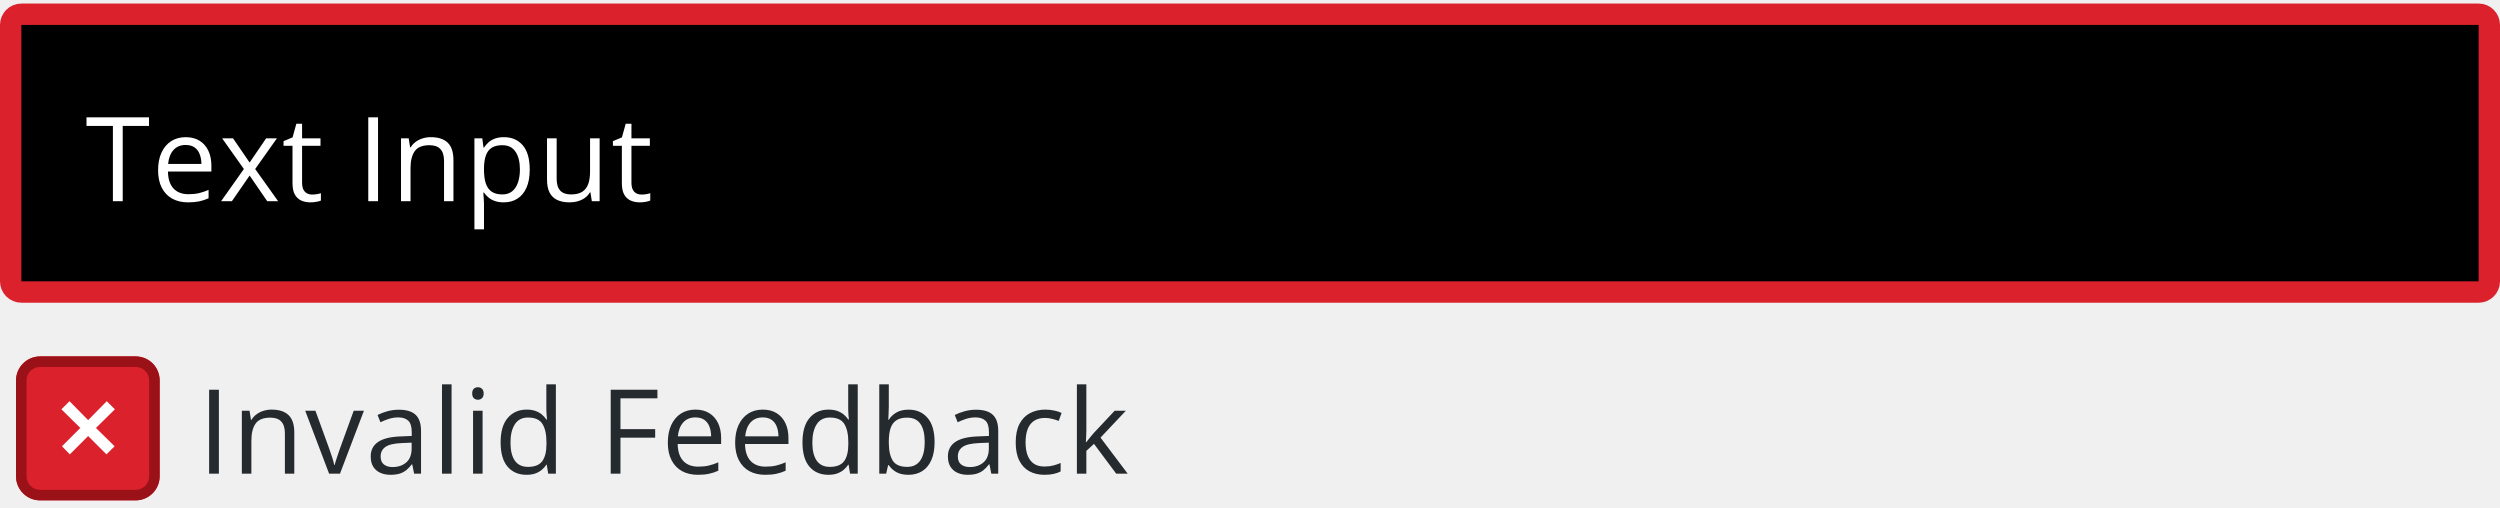
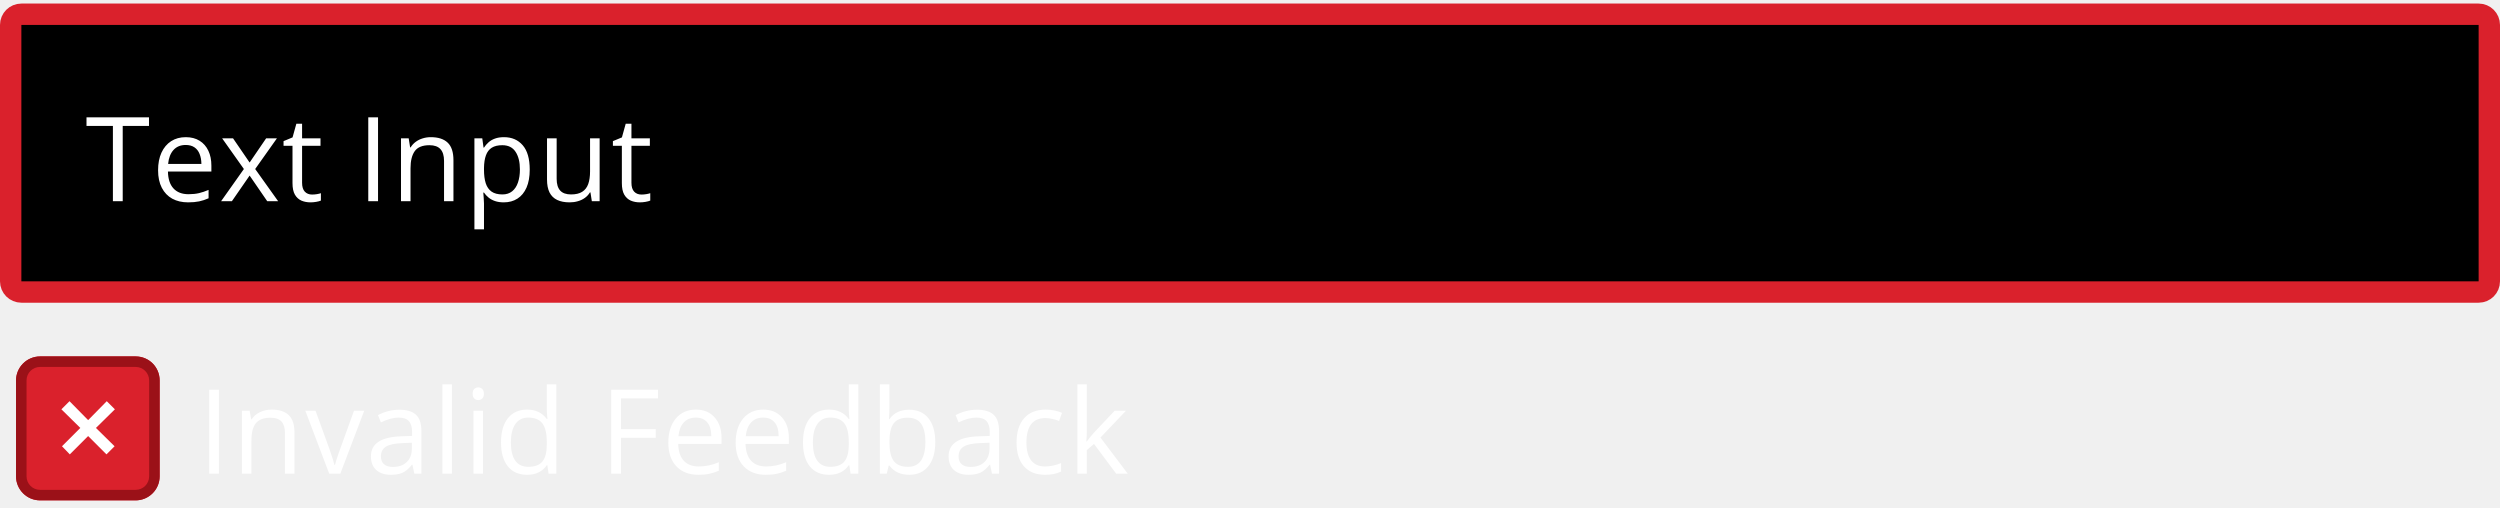
<svg xmlns="http://www.w3.org/2000/svg" width="468" height="95" viewBox="0 0 468 95" fill="none">
-   <rect x="2" y="2.667" width="464" height="52" rx="2" fill="#000" />
-   <path d="M22.972 37.667H21.135V23.573H16.193V21.962H27.892V23.573H22.972V37.667ZM34.78 25.678C35.783 25.678 36.642 25.9 37.358 26.344C38.075 26.788 38.622 27.411 39.002 28.213C39.382 29.008 39.571 29.939 39.571 31.006V32.113H31.439C31.461 33.495 31.805 34.548 32.471 35.271C33.137 35.994 34.075 36.356 35.285 36.356C36.03 36.356 36.689 36.288 37.262 36.152C37.835 36.016 38.429 35.815 39.045 35.55V37.119C38.45 37.384 37.86 37.577 37.273 37.699C36.692 37.821 36.005 37.882 35.21 37.882C34.078 37.882 33.09 37.652 32.245 37.194C31.407 36.728 30.756 36.048 30.29 35.153C29.825 34.258 29.592 33.162 29.592 31.866C29.592 30.598 29.803 29.503 30.226 28.579C30.655 27.648 31.257 26.932 32.03 26.43C32.811 25.929 33.727 25.678 34.78 25.678ZM34.759 27.139C33.806 27.139 33.047 27.451 32.481 28.074C31.916 28.697 31.579 29.567 31.472 30.684H37.702C37.695 29.982 37.584 29.366 37.369 28.837C37.161 28.299 36.843 27.884 36.413 27.59C35.983 27.29 35.432 27.139 34.759 27.139ZM45.654 31.64L41.583 25.893H43.624L46.728 30.426L49.822 25.893H51.842L47.77 31.64L52.067 37.667H50.026L46.728 32.865L43.409 37.667H41.39L45.654 31.64ZM58.419 36.42C58.713 36.42 59.013 36.395 59.321 36.345C59.629 36.295 59.88 36.234 60.073 36.163V37.548C59.866 37.642 59.575 37.72 59.203 37.785C58.838 37.849 58.48 37.882 58.129 37.882C57.506 37.882 56.94 37.774 56.432 37.559C55.923 37.337 55.515 36.965 55.207 36.442C54.906 35.919 54.756 35.196 54.756 34.272V27.29H53.08V26.42L54.767 25.721L55.476 23.165H56.55V25.893H59.998V27.29H56.55V34.218C56.55 34.956 56.718 35.507 57.055 35.873C57.398 36.238 57.853 36.42 58.419 36.42ZM68.941 37.667V21.962H70.768V37.667H68.941ZM80.643 25.678C82.039 25.678 83.095 26.022 83.811 26.71C84.528 27.39 84.886 28.486 84.886 29.997V37.667H83.124V30.115C83.124 29.134 82.898 28.4 82.447 27.913C82.003 27.426 81.319 27.182 80.395 27.182C79.092 27.182 78.175 27.551 77.645 28.289C77.116 29.026 76.851 30.097 76.851 31.501V37.667H75.067V25.893H76.507L76.775 27.59H76.872C77.123 27.175 77.441 26.828 77.828 26.549C78.215 26.262 78.648 26.047 79.128 25.904C79.608 25.753 80.113 25.678 80.643 25.678ZM94.342 25.678C95.81 25.678 96.981 26.183 97.855 27.193C98.728 28.203 99.165 29.721 99.165 31.748C99.165 33.087 98.965 34.211 98.564 35.121C98.162 36.03 97.597 36.718 96.866 37.183C96.143 37.649 95.287 37.882 94.299 37.882C93.676 37.882 93.128 37.799 92.655 37.634C92.183 37.47 91.778 37.248 91.441 36.968C91.105 36.689 90.826 36.385 90.603 36.055H90.475C90.496 36.335 90.521 36.671 90.55 37.065C90.586 37.459 90.603 37.803 90.603 38.096V42.93H88.81V25.893H90.281L90.518 27.633H90.603C90.833 27.275 91.112 26.95 91.441 26.656C91.771 26.355 92.172 26.119 92.644 25.947C93.124 25.768 93.69 25.678 94.342 25.678ZM94.03 27.182C93.214 27.182 92.555 27.34 92.054 27.655C91.56 27.97 91.198 28.443 90.969 29.073C90.74 29.696 90.618 30.48 90.603 31.425V31.769C90.603 32.765 90.711 33.606 90.926 34.294C91.148 34.981 91.509 35.504 92.011 35.862C92.519 36.22 93.2 36.399 94.052 36.399C94.782 36.399 95.391 36.202 95.878 35.808C96.365 35.414 96.727 34.867 96.963 34.165C97.206 33.456 97.328 32.643 97.328 31.726C97.328 30.337 97.056 29.234 96.512 28.418C95.975 27.594 95.147 27.182 94.03 27.182ZM112.252 25.893V37.667H110.791L110.533 36.012H110.437C110.193 36.42 109.878 36.764 109.491 37.044C109.104 37.323 108.668 37.531 108.181 37.667C107.701 37.81 107.189 37.882 106.645 37.882C105.714 37.882 104.933 37.731 104.303 37.43C103.673 37.13 103.196 36.664 102.874 36.034C102.559 35.404 102.401 34.594 102.401 33.606V25.893H104.206V33.477C104.206 34.458 104.428 35.192 104.872 35.679C105.316 36.159 105.993 36.399 106.902 36.399C107.776 36.399 108.471 36.234 108.986 35.905C109.509 35.575 109.885 35.092 110.114 34.455C110.343 33.81 110.458 33.022 110.458 32.091V25.893H112.252ZM120.075 36.42C120.369 36.42 120.67 36.395 120.978 36.345C121.285 36.295 121.536 36.234 121.729 36.163V37.548C121.522 37.642 121.232 37.72 120.859 37.785C120.494 37.849 120.136 37.882 119.785 37.882C119.162 37.882 118.596 37.774 118.088 37.559C117.579 37.337 117.171 36.965 116.863 36.442C116.562 35.919 116.412 35.196 116.412 34.272V27.29H114.736V26.42L116.423 25.721L117.132 23.165H118.206V25.893H121.654V27.29H118.206V34.218C118.206 34.956 118.374 35.507 118.711 35.873C119.055 36.238 119.509 36.42 120.075 36.42Z" fill="#fff" />
+   <rect x="2" y="2.667" width="464" height="52" rx="2" fill="black" />
+   <path d="M22.972 37.667H21.135V23.573H16.193V21.962H27.892V23.573H22.972V37.667ZM34.78 25.678C35.783 25.678 36.642 25.9 37.358 26.344C38.075 26.788 38.622 27.411 39.002 28.213C39.382 29.008 39.571 29.939 39.571 31.006V32.113H31.439C31.461 33.495 31.805 34.548 32.471 35.271C33.137 35.994 34.075 36.356 35.285 36.356C36.03 36.356 36.689 36.288 37.262 36.152C37.835 36.016 38.429 35.815 39.045 35.55V37.119C38.45 37.384 37.86 37.577 37.273 37.699C36.692 37.821 36.005 37.882 35.21 37.882C34.078 37.882 33.09 37.652 32.245 37.194C31.407 36.728 30.756 36.048 30.29 35.153C29.825 34.258 29.592 33.162 29.592 31.866C29.592 30.598 29.803 29.503 30.226 28.579C30.655 27.648 31.257 26.932 32.03 26.43C32.811 25.929 33.727 25.678 34.78 25.678ZM34.759 27.139C33.806 27.139 33.047 27.451 32.481 28.074C31.916 28.697 31.579 29.567 31.472 30.684H37.702C37.695 29.982 37.584 29.366 37.369 28.837C37.161 28.299 36.843 27.884 36.413 27.59C35.983 27.29 35.432 27.139 34.759 27.139ZM45.654 31.64L41.583 25.893H43.624L46.728 30.426L49.822 25.893H51.842L47.77 31.64L52.067 37.667H50.026L46.728 32.865L43.409 37.667H41.39L45.654 31.64ZM58.419 36.42C58.713 36.42 59.013 36.395 59.321 36.345C59.629 36.295 59.88 36.234 60.073 36.163V37.548C59.866 37.642 59.575 37.72 59.203 37.785C58.838 37.849 58.48 37.882 58.129 37.882C57.506 37.882 56.94 37.774 56.432 37.559C55.923 37.337 55.515 36.965 55.207 36.442C54.906 35.919 54.756 35.196 54.756 34.272V27.29H53.08V26.42L54.767 25.721L55.476 23.165H56.55V25.893H59.998V27.29H56.55V34.218C56.55 34.956 56.718 35.507 57.055 35.873C57.398 36.238 57.853 36.42 58.419 36.42ZM68.941 37.667V21.962H70.768V37.667H68.941ZM80.643 25.678C82.039 25.678 83.095 26.022 83.811 26.71C84.528 27.39 84.886 28.486 84.886 29.997V37.667H83.124V30.115C83.124 29.134 82.898 28.4 82.447 27.913C82.003 27.426 81.319 27.182 80.395 27.182C79.092 27.182 78.175 27.551 77.645 28.289C77.116 29.026 76.851 30.097 76.851 31.501V37.667H75.067V25.893H76.507L76.775 27.59H76.872C77.123 27.175 77.441 26.828 77.828 26.549C78.215 26.262 78.648 26.047 79.128 25.904C79.608 25.753 80.113 25.678 80.643 25.678ZM94.342 25.678C95.81 25.678 96.981 26.183 97.855 27.193C98.728 28.203 99.165 29.721 99.165 31.748C99.165 33.087 98.965 34.211 98.564 35.121C98.162 36.03 97.597 36.718 96.866 37.183C96.143 37.649 95.287 37.882 94.299 37.882C93.676 37.882 93.128 37.799 92.655 37.634C92.183 37.47 91.778 37.248 91.441 36.968C91.105 36.689 90.826 36.385 90.603 36.055H90.475C90.496 36.335 90.521 36.671 90.55 37.065C90.586 37.459 90.603 37.803 90.603 38.096V42.93H88.81V25.893H90.281L90.518 27.633H90.603C90.833 27.275 91.112 26.95 91.441 26.656C91.771 26.355 92.172 26.119 92.644 25.947C93.124 25.768 93.69 25.678 94.342 25.678ZM94.03 27.182C93.214 27.182 92.555 27.34 92.054 27.655C91.56 27.97 91.198 28.443 90.969 29.073C90.74 29.696 90.618 30.48 90.603 31.425V31.769C90.603 32.765 90.711 33.606 90.926 34.294C91.148 34.981 91.509 35.504 92.011 35.862C92.519 36.22 93.2 36.399 94.052 36.399C94.782 36.399 95.391 36.202 95.878 35.808C96.365 35.414 96.727 34.867 96.963 34.165C97.206 33.456 97.328 32.643 97.328 31.726C97.328 30.337 97.056 29.234 96.512 28.418C95.975 27.594 95.147 27.182 94.03 27.182ZM112.252 25.893V37.667H110.791L110.533 36.012H110.437C110.193 36.42 109.878 36.764 109.491 37.044C109.104 37.323 108.668 37.531 108.181 37.667C107.701 37.81 107.189 37.882 106.645 37.882C105.714 37.882 104.933 37.731 104.303 37.43C103.673 37.13 103.196 36.664 102.874 36.034C102.559 35.404 102.401 34.594 102.401 33.606V25.893H104.206V33.477C104.206 34.458 104.428 35.192 104.872 35.679C105.316 36.159 105.993 36.399 106.902 36.399C107.776 36.399 108.471 36.234 108.986 35.905C109.509 35.575 109.885 35.092 110.114 34.455C110.343 33.81 110.458 33.022 110.458 32.091V25.893H112.252ZM120.075 36.42C120.369 36.42 120.67 36.395 120.978 36.345C121.285 36.295 121.536 36.234 121.729 36.163V37.548C121.522 37.642 121.232 37.72 120.859 37.785C120.494 37.849 120.136 37.882 119.785 37.882C119.162 37.882 118.596 37.774 118.088 37.559C117.579 37.337 117.171 36.965 116.863 36.442C116.562 35.919 116.412 35.196 116.412 34.272V27.29H114.736V26.42L116.423 25.721L117.132 23.165H118.206V25.893H121.654V27.29H118.206V34.218C118.206 34.956 118.374 35.507 118.711 35.873C119.055 36.238 119.509 36.42 120.075 36.42Z" fill="white" />
  <rect x="2" y="2.667" width="464" height="52" rx="2" stroke="#DA212C" stroke-width="4" />
  <g clip-path="url(#clip0_7345_83056)">
    <path d="M25.387 66.723H7.5C5.025 66.723 3 68.748 3 71.223V89.167C3 91.642 5.025 93.667 7.5 93.667H25.387C27.863 93.667 29.887 91.642 29.887 89.167V71.223C29.887 68.748 27.919 66.723 25.387 66.723Z" fill="#DA212C" />
    <path d="M25.387 68.692C26.794 68.692 27.919 69.817 27.919 71.223V89.167C27.919 90.573 26.794 91.698 25.387 91.698H7.5C6.094 91.698 4.969 90.573 4.969 89.167V71.223C4.969 69.817 6.094 68.692 7.5 68.692H25.387ZM25.387 66.723H7.5C5.025 66.723 3 68.748 3 71.223V89.167C3 91.642 5.025 93.667 7.5 93.667H25.387C27.863 93.667 29.887 91.642 29.887 89.167V71.223C29.887 68.748 27.919 66.723 25.387 66.723Z" fill="#9B1118" />
-     <path d="M21.45 83.542L17.962 80.11L21.506 76.623L19.987 75.104L16.5 78.648L13.012 75.104L11.494 76.623L15.037 80.11L11.606 83.542L13.069 85.06L16.5 81.629L19.931 85.06L21.45 83.542Z" fill="#fff" />
+     <path d="M21.45 83.542L17.962 80.11L21.506 76.623L19.987 75.104L16.5 78.648L13.012 75.104L11.494 76.623L15.037 80.11L11.606 83.542L13.069 85.06L16.5 81.629L19.931 85.06L21.45 83.542Z" fill="white" />
  </g>
-   <path d="M39.148 88.667V72.962H40.975V88.667H39.148ZM50.85 76.678C52.246 76.678 53.302 77.022 54.019 77.71C54.735 78.39 55.093 79.486 55.093 80.997V88.667H53.331V81.115C53.331 80.134 53.105 79.4 52.654 78.913C52.21 78.426 51.526 78.182 50.602 78.182C49.299 78.182 48.383 78.551 47.852 79.289C47.323 80.026 47.058 81.097 47.058 82.501V88.667H45.274V76.893H46.714L46.982 78.591H47.079C47.33 78.175 47.648 77.828 48.035 77.549C48.422 77.262 48.855 77.047 49.335 76.904C49.815 76.754 50.32 76.678 50.85 76.678ZM61.605 88.667L57.137 76.893H59.049L61.638 84.015C61.817 84.502 61.999 85.039 62.185 85.627C62.372 86.214 62.501 86.686 62.572 87.045H62.648C62.733 86.686 62.877 86.214 63.077 85.627C63.278 85.032 63.46 84.495 63.625 84.015L66.214 76.893H68.126L63.647 88.667H61.605ZM74.671 76.7C76.075 76.7 77.117 77.015 77.797 77.645C78.477 78.275 78.817 79.281 78.817 80.664V88.667H77.518L77.174 86.926H77.088C76.758 87.356 76.415 87.718 76.057 88.011C75.699 88.298 75.283 88.516 74.811 88.667C74.345 88.81 73.772 88.882 73.092 88.882C72.376 88.882 71.738 88.756 71.18 88.505C70.628 88.255 70.191 87.875 69.869 87.367C69.554 86.858 69.397 86.214 69.397 85.433C69.397 84.259 69.862 83.356 70.793 82.726C71.724 82.096 73.142 81.752 75.047 81.695L77.077 81.609V80.889C77.077 79.872 76.859 79.16 76.422 78.752C75.985 78.343 75.369 78.139 74.574 78.139C73.958 78.139 73.371 78.229 72.812 78.408C72.254 78.587 71.724 78.798 71.223 79.042L70.675 77.688C71.205 77.416 71.814 77.183 72.501 76.99C73.189 76.796 73.912 76.7 74.671 76.7ZM77.056 82.866L75.262 82.941C73.794 82.998 72.759 83.238 72.157 83.661C71.556 84.083 71.255 84.681 71.255 85.455C71.255 86.128 71.459 86.626 71.867 86.948C72.275 87.27 72.816 87.431 73.489 87.431C74.535 87.431 75.391 87.141 76.057 86.561C76.723 85.981 77.056 85.111 77.056 83.951V82.866ZM84.535 88.667H82.741V71.952H84.535V88.667ZM90.339 76.893V88.667H88.556V76.893H90.339ZM89.469 72.489C89.762 72.489 90.013 72.586 90.221 72.779C90.436 72.965 90.543 73.259 90.543 73.66C90.543 74.054 90.436 74.347 90.221 74.541C90.013 74.734 89.762 74.831 89.469 74.831C89.161 74.831 88.903 74.734 88.695 74.541C88.495 74.347 88.394 74.054 88.394 73.66C88.394 73.259 88.495 72.965 88.695 72.779C88.903 72.586 89.161 72.489 89.469 72.489ZM98.56 88.882C97.07 88.882 95.888 88.373 95.015 87.356C94.148 86.339 93.715 84.828 93.715 82.823C93.715 80.796 94.159 79.267 95.047 78.236C95.935 77.198 97.117 76.678 98.592 76.678C99.215 76.678 99.759 76.761 100.225 76.925C100.69 77.09 101.091 77.312 101.428 77.591C101.764 77.864 102.047 78.175 102.276 78.526H102.405C102.377 78.304 102.348 78 102.319 77.613C102.291 77.226 102.276 76.911 102.276 76.668V71.952H104.06V88.667H102.62L102.352 86.991H102.276C102.054 87.342 101.771 87.66 101.428 87.947C101.091 88.233 100.687 88.463 100.214 88.634C99.748 88.799 99.197 88.882 98.56 88.882ZM98.839 87.399C100.099 87.399 100.991 87.041 101.514 86.325C102.036 85.609 102.298 84.545 102.298 83.134V82.812C102.298 81.315 102.047 80.166 101.546 79.364C101.052 78.562 100.149 78.161 98.839 78.161C97.743 78.161 96.923 78.583 96.379 79.428C95.835 80.266 95.562 81.412 95.562 82.866C95.562 84.312 95.831 85.43 96.368 86.217C96.912 87.005 97.736 87.399 98.839 87.399ZM116.15 88.667H114.324V72.962H123.068V74.573H116.15V80.331H122.649V81.931H116.15V88.667ZM130.204 76.678C131.207 76.678 132.066 76.9 132.782 77.344C133.498 77.788 134.046 78.411 134.426 79.213C134.805 80.008 134.995 80.939 134.995 82.007V83.113H126.863C126.885 84.495 127.229 85.548 127.895 86.271C128.561 86.994 129.499 87.356 130.709 87.356C131.454 87.356 132.113 87.288 132.686 87.152C133.258 87.016 133.853 86.815 134.469 86.55V88.119C133.874 88.384 133.284 88.577 132.696 88.699C132.116 88.821 131.429 88.882 130.634 88.882C129.502 88.882 128.514 88.652 127.669 88.194C126.831 87.728 126.179 87.048 125.714 86.153C125.248 85.258 125.016 84.162 125.016 82.866C125.016 81.598 125.227 80.503 125.649 79.579C126.079 78.648 126.681 77.932 127.454 77.43C128.235 76.929 129.151 76.678 130.204 76.678ZM130.183 78.139C129.23 78.139 128.471 78.451 127.905 79.074C127.34 79.697 127.003 80.567 126.896 81.684H133.126C133.119 80.982 133.008 80.367 132.793 79.837C132.585 79.299 132.267 78.884 131.837 78.591C131.407 78.29 130.856 78.139 130.183 78.139ZM142.808 76.678C143.81 76.678 144.67 76.9 145.386 77.344C146.102 77.788 146.65 78.411 147.029 79.213C147.409 80.008 147.599 80.939 147.599 82.007V83.113H139.467C139.488 84.495 139.832 85.548 140.498 86.271C141.164 86.994 142.102 87.356 143.312 87.356C144.057 87.356 144.716 87.288 145.289 87.152C145.862 87.016 146.456 86.815 147.072 86.55V88.119C146.478 88.384 145.887 88.577 145.3 88.699C144.72 88.821 144.032 88.882 143.237 88.882C142.106 88.882 141.118 88.652 140.272 88.194C139.435 87.728 138.783 87.048 138.317 86.153C137.852 85.258 137.619 84.162 137.619 82.866C137.619 81.598 137.83 80.503 138.253 79.579C138.683 78.648 139.284 77.932 140.058 77.43C140.838 76.929 141.755 76.678 142.808 76.678ZM142.786 78.139C141.834 78.139 141.075 78.451 140.509 79.074C139.943 79.697 139.606 80.567 139.499 81.684H145.729C145.722 80.982 145.611 80.367 145.396 79.837C145.189 79.299 144.87 78.884 144.44 78.591C144.011 78.29 143.459 78.139 142.786 78.139ZM155.067 88.882C153.578 88.882 152.396 88.373 151.522 87.356C150.656 86.339 150.223 84.828 150.223 82.823C150.223 80.796 150.667 79.267 151.555 78.236C152.443 77.198 153.624 76.678 155.1 76.678C155.723 76.678 156.267 76.761 156.732 76.925C157.198 77.09 157.599 77.312 157.936 77.591C158.272 77.864 158.555 78.175 158.784 78.526H158.913C158.884 78.304 158.856 78 158.827 77.613C158.799 77.226 158.784 76.911 158.784 76.668V71.952H160.567V88.667H159.128L158.859 86.991H158.784C158.562 87.342 158.279 87.66 157.936 87.947C157.599 88.233 157.194 88.463 156.722 88.634C156.256 88.799 155.705 88.882 155.067 88.882ZM155.347 87.399C156.607 87.399 157.499 87.041 158.021 86.325C158.544 85.609 158.806 84.545 158.806 83.134V82.812C158.806 81.315 158.555 80.166 158.054 79.364C157.56 78.562 156.657 78.161 155.347 78.161C154.251 78.161 153.431 78.583 152.887 79.428C152.342 80.266 152.07 81.412 152.07 82.866C152.07 84.312 152.339 85.43 152.876 86.217C153.42 87.005 154.244 87.399 155.347 87.399ZM166.382 71.952V76.13C166.382 76.61 166.368 77.076 166.339 77.527C166.317 77.978 166.299 78.329 166.285 78.58H166.382C166.704 78.05 167.17 77.602 167.778 77.237C168.387 76.872 169.164 76.689 170.109 76.689C171.585 76.689 172.759 77.201 173.633 78.225C174.514 79.242 174.954 80.757 174.954 82.769C174.954 84.094 174.754 85.211 174.353 86.121C173.951 87.03 173.386 87.718 172.655 88.183C171.925 88.649 171.062 88.882 170.066 88.882C169.135 88.882 168.369 88.71 167.768 88.366C167.173 88.015 166.715 87.589 166.393 87.088H166.253L165.888 88.667H164.599V71.952H166.382ZM169.819 78.182C168.967 78.182 168.29 78.35 167.789 78.687C167.288 79.017 166.926 79.518 166.704 80.191C166.489 80.857 166.382 81.702 166.382 82.726V82.823C166.382 84.305 166.629 85.44 167.123 86.228C167.617 87.009 168.516 87.399 169.819 87.399C170.915 87.399 171.735 86.998 172.279 86.196C172.831 85.394 173.106 84.248 173.106 82.758C173.106 81.24 172.834 80.098 172.29 79.332C171.753 78.565 170.929 78.182 169.819 78.182ZM182.724 76.7C184.127 76.7 185.169 77.015 185.85 77.645C186.53 78.275 186.87 79.281 186.87 80.664V88.667H185.57L185.227 86.926H185.141C184.811 87.356 184.467 87.718 184.109 88.011C183.751 88.298 183.336 88.516 182.863 88.667C182.398 88.81 181.825 88.882 181.145 88.882C180.428 88.882 179.791 88.756 179.232 88.505C178.681 88.255 178.244 87.875 177.922 87.367C177.607 86.858 177.449 86.214 177.449 85.433C177.449 84.259 177.915 83.356 178.846 82.726C179.777 82.096 181.195 81.752 183.1 81.695L185.13 81.609V80.889C185.13 79.872 184.911 79.16 184.475 78.752C184.038 78.343 183.422 78.139 182.627 78.139C182.011 78.139 181.424 78.229 180.865 78.408C180.307 78.587 179.777 78.798 179.275 79.042L178.728 77.688C179.257 77.416 179.866 77.183 180.554 76.99C181.241 76.796 181.965 76.7 182.724 76.7ZM185.108 82.866L183.314 82.941C181.846 82.998 180.812 83.238 180.21 83.661C179.608 84.083 179.308 84.681 179.308 85.455C179.308 86.128 179.512 86.626 179.92 86.948C180.328 87.27 180.869 87.431 181.542 87.431C182.588 87.431 183.443 87.141 184.109 86.561C184.775 85.981 185.108 85.111 185.108 83.951V82.866ZM195.51 88.882C194.45 88.882 193.515 88.663 192.706 88.226C191.897 87.789 191.267 87.123 190.815 86.228C190.364 85.333 190.139 84.205 190.139 82.844C190.139 81.419 190.375 80.255 190.848 79.353C191.327 78.444 191.986 77.77 192.824 77.334C193.662 76.897 194.615 76.678 195.682 76.678C196.269 76.678 196.835 76.739 197.379 76.861C197.93 76.975 198.382 77.122 198.732 77.301L198.195 78.795C197.837 78.651 197.422 78.522 196.949 78.408C196.484 78.293 196.047 78.236 195.639 78.236C194.822 78.236 194.142 78.411 193.598 78.762C193.061 79.113 192.656 79.629 192.384 80.309C192.119 80.99 191.986 81.827 191.986 82.823C191.986 83.775 192.115 84.588 192.373 85.261C192.638 85.934 193.028 86.45 193.544 86.808C194.067 87.159 194.718 87.335 195.499 87.335C196.122 87.335 196.684 87.27 197.186 87.141C197.687 87.005 198.142 86.848 198.55 86.669V88.258C198.156 88.459 197.715 88.613 197.229 88.72C196.749 88.828 196.176 88.882 195.51 88.882ZM203.365 71.952V80.632C203.365 80.918 203.354 81.269 203.333 81.684C203.312 82.092 203.294 82.454 203.279 82.769H203.354C203.505 82.583 203.723 82.307 204.01 81.942C204.303 81.577 204.55 81.283 204.751 81.061L208.661 76.893H210.756L206.019 81.921L211.1 88.667H208.951L204.794 83.091L203.365 84.402V88.667H201.593V71.952H203.365Z" fill="#252A2E" />
+   <path d="M39.159 88.667V72.962H40.985V88.667H39.159ZM53.342 88.667V81.05C53.342 80.091 53.123 79.375 52.687 78.902C52.25 78.429 51.566 78.193 50.635 78.193C49.403 78.193 48.501 78.526 47.928 79.192C47.355 79.858 47.068 80.957 47.068 82.49V88.667H45.285V76.893H46.735L47.025 78.504H47.111C47.477 77.924 47.989 77.477 48.648 77.162C49.306 76.84 50.04 76.678 50.85 76.678C52.268 76.678 53.335 77.022 54.051 77.71C54.767 78.39 55.125 79.482 55.125 80.986V88.667H53.342ZM61.627 88.667L57.158 76.893H59.07L61.605 83.876C62.178 85.508 62.515 86.568 62.615 87.055H62.701C62.78 86.676 63.027 85.892 63.442 84.703C63.865 83.507 64.807 80.904 66.268 76.893H68.18L63.711 88.667H61.627ZM77.561 88.667L77.206 86.991H77.12C76.533 87.728 75.946 88.23 75.358 88.495C74.778 88.753 74.051 88.882 73.178 88.882C72.01 88.882 71.094 88.581 70.428 87.979C69.769 87.378 69.439 86.522 69.439 85.412C69.439 83.034 71.341 81.788 75.144 81.674L77.142 81.609V80.879C77.142 79.955 76.941 79.274 76.54 78.838C76.146 78.394 75.512 78.171 74.639 78.171C73.658 78.171 72.547 78.472 71.309 79.074L70.761 77.71C71.341 77.394 71.975 77.147 72.662 76.968C73.357 76.789 74.051 76.7 74.746 76.7C76.15 76.7 77.188 77.011 77.861 77.634C78.542 78.257 78.882 79.257 78.882 80.632V88.667H77.561ZM73.532 87.41C74.642 87.41 75.512 87.105 76.143 86.497C76.78 85.888 77.099 85.036 77.099 83.94V82.877L75.315 82.952C73.897 83.002 72.873 83.224 72.243 83.618C71.62 84.004 71.309 84.61 71.309 85.433C71.309 86.078 71.502 86.568 71.889 86.905C72.283 87.242 72.83 87.41 73.532 87.41ZM84.6 88.667H82.816V71.952H84.6V88.667ZM90.414 88.667H88.631V76.893H90.414V88.667ZM88.481 73.703C88.481 73.295 88.581 72.997 88.781 72.811C88.982 72.618 89.232 72.521 89.533 72.521C89.82 72.521 90.067 72.618 90.274 72.811C90.482 73.004 90.586 73.302 90.586 73.703C90.586 74.104 90.482 74.405 90.274 74.605C90.067 74.799 89.82 74.895 89.533 74.895C89.232 74.895 88.982 74.799 88.781 74.605C88.581 74.405 88.481 74.104 88.481 73.703ZM102.459 87.088H102.362C101.539 88.284 100.307 88.882 98.667 88.882C97.127 88.882 95.928 88.355 95.068 87.302C94.216 86.25 93.79 84.753 93.79 82.812C93.79 80.871 94.22 79.364 95.079 78.29C95.939 77.216 97.134 76.678 98.667 76.678C100.264 76.678 101.489 77.258 102.341 78.419H102.48L102.405 77.57L102.362 76.743V71.952H104.146V88.667H102.695L102.459 87.088ZM98.893 87.388C100.11 87.388 100.991 87.059 101.535 86.4C102.087 85.734 102.362 84.663 102.362 83.188V82.812C102.362 81.144 102.083 79.955 101.524 79.246C100.973 78.53 100.089 78.171 98.871 78.171C97.826 78.171 97.023 78.58 96.465 79.396C95.913 80.205 95.638 81.351 95.638 82.834C95.638 84.338 95.913 85.473 96.465 86.239C97.016 87.005 97.826 87.388 98.893 87.388ZM116.247 88.667H114.421V72.962H123.176V74.584H116.247V80.331H122.757V81.953H116.247V88.667ZM130.741 88.882C129.001 88.882 127.626 88.352 126.616 87.292C125.614 86.232 125.112 84.76 125.112 82.877C125.112 80.979 125.578 79.471 126.509 78.354C127.447 77.237 128.704 76.678 130.279 76.678C131.755 76.678 132.922 77.165 133.781 78.139C134.641 79.106 135.07 80.384 135.07 81.974V83.102H126.96C126.996 84.484 127.343 85.534 128.002 86.25C128.668 86.966 129.603 87.324 130.806 87.324C132.073 87.324 133.326 87.059 134.565 86.529V88.119C133.935 88.391 133.337 88.584 132.771 88.699C132.213 88.821 131.536 88.882 130.741 88.882ZM130.258 78.171C129.312 78.171 128.557 78.48 127.991 79.095C127.433 79.711 127.103 80.563 127.003 81.652H133.158C133.158 80.528 132.908 79.668 132.406 79.074C131.905 78.472 131.189 78.171 130.258 78.171ZM143.345 88.882C141.604 88.882 140.229 88.352 139.22 87.292C138.217 86.232 137.716 84.76 137.716 82.877C137.716 80.979 138.181 79.471 139.112 78.354C140.05 77.237 141.307 76.678 142.883 76.678C144.358 76.678 145.525 77.165 146.385 78.139C147.244 79.106 147.674 80.384 147.674 81.974V83.102H139.563C139.599 84.484 139.947 85.534 140.605 86.25C141.271 86.966 142.206 87.324 143.409 87.324C144.677 87.324 145.93 87.059 147.169 86.529V88.119C146.539 88.391 145.941 88.584 145.375 88.699C144.816 88.821 144.14 88.882 143.345 88.882ZM142.861 78.171C141.916 78.171 141.16 78.48 140.595 79.095C140.036 79.711 139.707 80.563 139.606 81.652H145.762C145.762 80.528 145.511 79.668 145.01 79.074C144.508 78.472 143.792 78.171 142.861 78.171ZM158.988 87.088H158.892C158.068 88.284 156.836 88.882 155.196 88.882C153.657 88.882 152.457 88.355 151.598 87.302C150.745 86.25 150.319 84.753 150.319 82.812C150.319 80.871 150.749 79.364 151.608 78.29C152.468 77.216 153.664 76.678 155.196 76.678C156.793 76.678 158.018 77.258 158.87 78.419H159.01L158.935 77.57L158.892 76.743V71.952H160.675V88.667H159.225L158.988 87.088ZM155.422 87.388C156.639 87.388 157.52 87.059 158.064 86.4C158.616 85.734 158.892 84.663 158.892 83.188V82.812C158.892 81.144 158.612 79.955 158.054 79.246C157.502 78.53 156.618 78.171 155.4 78.171C154.355 78.171 153.553 78.58 152.994 79.396C152.443 80.205 152.167 81.351 152.167 82.834C152.167 84.338 152.443 85.473 152.994 86.239C153.546 87.005 154.355 87.388 155.422 87.388ZM170.195 76.7C171.742 76.7 172.942 77.23 173.794 78.29C174.653 79.342 175.083 80.836 175.083 82.769C175.083 84.703 174.65 86.207 173.783 87.281C172.924 88.348 171.728 88.882 170.195 88.882C169.429 88.882 168.727 88.742 168.09 88.463C167.46 88.176 166.93 87.739 166.5 87.152H166.371L165.995 88.667H164.717V71.952H166.5V76.012C166.5 76.922 166.471 77.738 166.414 78.462H166.5C167.331 77.287 168.562 76.7 170.195 76.7ZM169.938 78.193C168.72 78.193 167.843 78.544 167.306 79.246C166.769 79.94 166.5 81.115 166.5 82.769C166.5 84.424 166.776 85.609 167.327 86.325C167.879 87.034 168.763 87.388 169.98 87.388C171.076 87.388 171.893 86.991 172.43 86.196C172.967 85.394 173.235 84.244 173.235 82.748C173.235 81.215 172.967 80.073 172.43 79.321C171.893 78.569 171.062 78.193 169.938 78.193ZM185.699 88.667L185.345 86.991H185.259C184.672 87.728 184.084 88.23 183.497 88.495C182.917 88.753 182.19 88.882 181.316 88.882C180.149 88.882 179.232 88.581 178.566 87.979C177.908 87.378 177.578 86.522 177.578 85.412C177.578 83.034 179.479 81.788 183.282 81.674L185.28 81.609V80.879C185.28 79.955 185.08 79.274 184.679 78.838C184.285 78.394 183.651 78.171 182.777 78.171C181.796 78.171 180.686 78.472 179.447 79.074L178.899 77.71C179.479 77.394 180.113 77.147 180.801 76.968C181.495 76.789 182.19 76.7 182.885 76.7C184.288 76.7 185.327 77.011 186 77.634C186.68 78.257 187.021 79.257 187.021 80.632V88.667H185.699ZM181.671 87.41C182.781 87.41 183.651 87.105 184.281 86.497C184.919 85.888 185.237 85.036 185.237 83.94V82.877L183.454 82.952C182.036 83.002 181.012 83.224 180.382 83.618C179.759 84.004 179.447 84.61 179.447 85.433C179.447 86.078 179.641 86.568 180.027 86.905C180.421 87.242 180.969 87.41 181.671 87.41ZM195.66 88.882C193.956 88.882 192.634 88.359 191.696 87.313C190.765 86.26 190.3 84.774 190.3 82.855C190.3 80.886 190.772 79.364 191.718 78.29C192.67 77.216 194.024 76.678 195.778 76.678C196.344 76.678 196.91 76.739 197.476 76.861C198.041 76.983 198.485 77.126 198.808 77.291L198.26 78.805C197.866 78.648 197.436 78.519 196.971 78.419C196.505 78.311 196.093 78.257 195.735 78.257C193.343 78.257 192.147 79.783 192.147 82.834C192.147 84.28 192.438 85.39 193.018 86.164C193.605 86.937 194.471 87.324 195.617 87.324C196.598 87.324 197.604 87.113 198.636 86.69V88.269C197.848 88.677 196.856 88.882 195.66 88.882ZM203.451 82.64C203.759 82.203 204.228 81.63 204.858 80.921L208.661 76.893H210.777L206.008 81.91L211.11 88.667H208.951L204.794 83.102L203.451 84.262V88.667H201.689V71.952H203.451V80.814C203.451 81.208 203.423 81.817 203.365 82.64H203.451Z" fill="white" />
  <defs>
    <clipPath id="clip0_7345_83056">
-       <rect width="27" height="27" fill="#fff" transform="translate(3 66.6666)" />
+       <rect width="27" height="27" fill="white" transform="translate(3 66.6666)" />
    </clipPath>
  </defs>
</svg>
